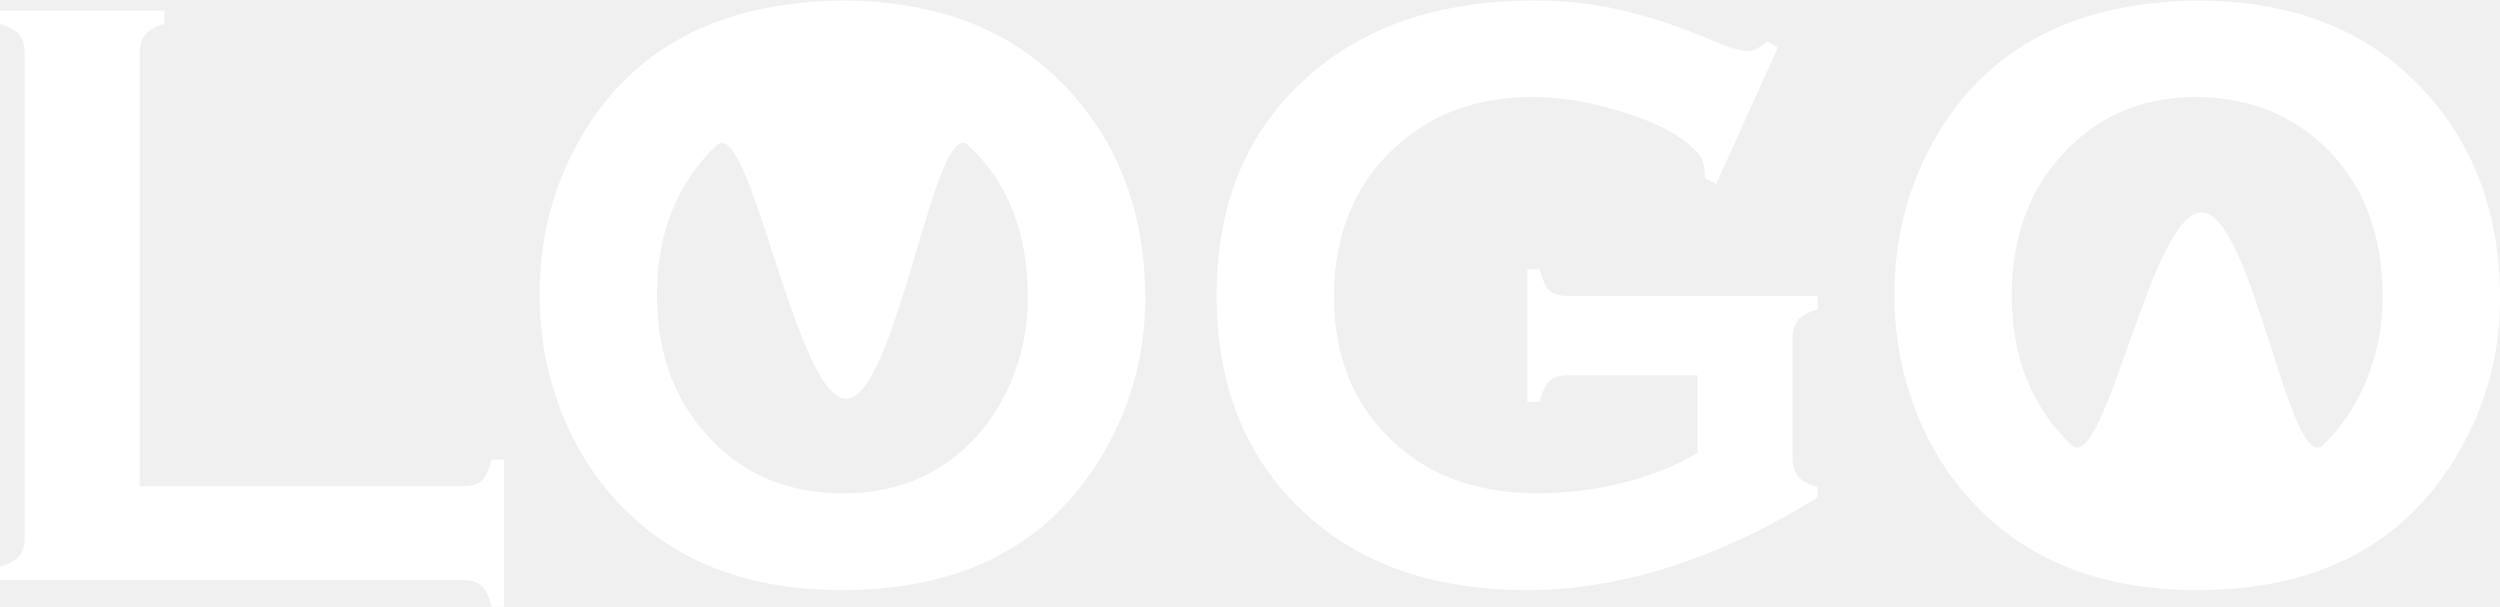
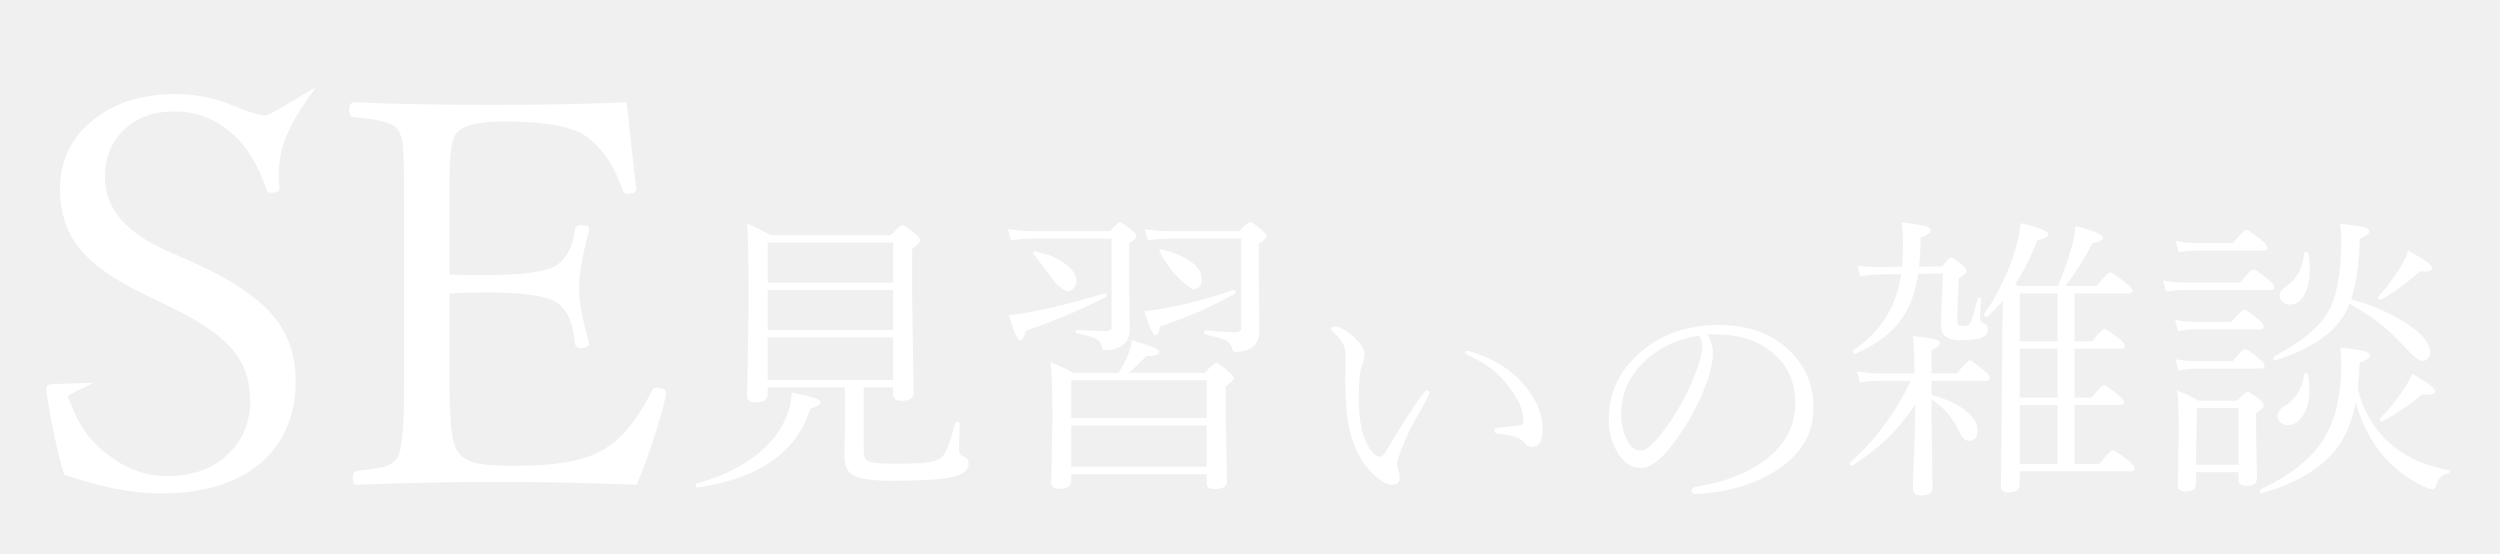
- <svg xmlns="http://www.w3.org/2000/svg" width="432.218" height="104.908" viewBox="0 0 432.218 104.908" id="svg2" version="1.1">
-   <defs id="defs4" />
-   <g id="layer1" transform="translate(62.59763,-834.4189)">
-     <g transform="matrix(0.9618365,0,0,1.039678,-122.8571,-277.8571)" style="font-style:normal;font-variant:normal;font-weight:normal;font-stretch:normal;font-size:142.088px;line-height:125%;font-family:'8514fix';-inkscape-font-specification:'8514fix';letter-spacing:0px;word-spacing:0px;fill:#000000;fill-opacity:1;stroke:none;stroke-width:1px;stroke-linecap:butt;stroke-linejoin:miter;stroke-opacity:1" id="text8014">
-       <path d="m 87.766,1150.681 58.209,0 q 2.151,0 3.261,-0.971 1.11,-0.971 1.804,-3.469 l 2.22,0 0,24.491 -2.22,0 q -0.694,-2.498 -1.804,-3.469 -1.11,-0.971 -3.261,-0.971 l -83.324,0 0,-2.22 q 2.498,-0.694 3.469,-1.804 0.971,-1.11 0.971,-3.261 l 0,-80.133 q 0,-2.151 -0.971,-3.261 -0.971,-1.11 -3.469,-1.804 l 0,-2.22 29.555,0 0,2.22 q -2.498,0.624 -3.469,1.804 -0.971,1.11 -0.971,3.261 l 0,71.807 z" style="font-style:normal;font-variant:normal;font-weight:normal;font-stretch:normal;font-family:'Copperplate Gothic Bold';-inkscape-font-specification:'Copperplate Gothic Bold, ';fill:#ffffff" id="path8036" />
-       <path d="m 213.897,1069.924 c 16.512,0 29.602,4.463 39.269,13.39 10.222,9.343 15.333,21.415 15.333,36.216 0,9.066 -2.451,17.53 -7.354,25.393 -9.574,15.356 -25.277,23.034 -47.108,23.034 -16.373,0 -29.394,-4.463 -39.06,-13.39 -5.18,-4.764 -9.112,-10.476 -11.794,-17.137 -2.359,-5.874 -3.538,-12.049 -3.538,-18.524 0,-9.482 2.428,-18.154 7.285,-26.017 9.297,-15.032 24.953,-22.687 46.97,-22.965 z m 0.812,66.18 c -9.019,0 -17.278,-47.47 -23.291,-42.105 -7.123,6.337 -10.684,14.639 -10.684,24.907 0,10.268 3.561,18.57 10.684,24.907 6.013,5.365 13.575,8.048 22.687,8.048 9.112,0 16.651,-2.683 22.618,-8.048 3.561,-3.192 6.29,-7.1 8.187,-11.725 1.665,-4.117 2.498,-8.372 2.498,-12.766 0,-10.731 -3.561,-19.172 -10.684,-25.323 -6.059,-5.273 -12.902,42.197 -22.014,42.105 z" style="font-style:normal;font-variant:normal;font-weight:normal;font-stretch:normal;font-family:'Copperplate Gothic Bold';-inkscape-font-specification:'Copperplate Gothic Bold, ';fill:#ffffff" id="path8038" />
-       <path d="m 367.779,1132.226 -23.381,0 q -2.151,0 -3.261,0.971 -1.041,0.971 -1.734,3.469 l -2.22,0 0,-22.062 2.22,0 q 0.694,2.567 1.734,3.538 1.11,0.902 3.261,0.902 l 44.958,0 0,2.22 q -2.498,0.694 -3.538,1.804 -0.971,1.11 -0.971,3.261 l 0,19.426 q 0,2.151 0.971,3.261 0.971,1.11 3.538,1.804 l 0,1.734 q -26.988,15.402 -52.312,15.402 -22.964,0 -37.465,-10.893 -18.247,-13.737 -18.247,-38.158 0,-22.756 16.235,-36.216 15.402,-12.766 40.934,-12.766 8.117,0 15.263,1.526 7.215,1.457 16.373,4.995 4.718,1.873 6.73,1.873 1.457,0 3.4,-1.596 l 1.943,1.041 -11.101,22.687 -2.012,-1.041 q -0.069,-2.289 -0.624,-3.261 -0.555,-1.041 -2.498,-2.498 -4.232,-3.192 -12.419,-5.412 -8.187,-2.289 -15.472,-2.289 -14.847,0 -24.63,8.325 -11.031,9.435 -11.031,24.907 0,14.986 10.754,24.213 9.852,8.464 25.948,8.464 7.84,0 15.472,-1.804 7.632,-1.804 13.182,-4.926 l 0,-12.905 z" style="font-style:normal;font-variant:normal;font-weight:normal;font-stretch:normal;font-family:'Copperplate Gothic Bold';-inkscape-font-specification:'Copperplate Gothic Bold, ';fill:#ffffff" id="path8040" />
-       <path d="m 457.417,1069.924 c 16.512,0 29.602,4.463 39.269,13.39 10.222,9.343 15.333,21.415 15.333,36.216 0,9.066 -2.451,17.53 -7.354,25.393 -9.574,15.356 -25.277,23.034 -47.108,23.034 -16.373,0 -29.394,-4.463 -39.06,-13.39 -5.18,-4.764 -9.112,-10.476 -11.794,-17.137 -2.359,-5.874 -3.538,-12.049 -3.538,-18.524 0,-9.482 2.428,-18.154 7.285,-26.017 9.297,-15.032 24.953,-22.687 46.97,-22.965 z m 0.069,16.027 c -9.019,0 -16.535,2.683 -22.548,8.048 -7.123,6.337 -10.684,14.639 -10.684,24.907 0,10.268 3.561,18.57 10.684,24.907 6.013,5.365 14.318,-38.67 23.43,-38.67 9.112,0 15.908,44.035 21.875,38.67 3.561,-3.192 6.29,-7.1 8.187,-11.725 1.665,-4.117 2.498,-8.372 2.498,-12.766 0,-10.731 -3.561,-19.172 -10.684,-25.323 -6.059,-5.273 -13.645,-7.955 -22.756,-8.048 z" style="font-style:normal;font-variant:normal;font-weight:normal;font-stretch:normal;font-family:'Copperplate Gothic Bold';-inkscape-font-specification:'Copperplate Gothic Bold, ';fill:#ffffff" id="path8042" />
+ <svg xmlns="http://www.w3.org/2000/svg" width="700" height="155" viewBox="0 0 700 155" id="svg8583" version="1.1">
+   <defs id="defs8585" />
+   <g id="layer1" transform="translate(0,-897.3622)">
+     <g transform="matrix(1.028239,0,0,1,-18.17131,0)" style="font-style:normal;font-weight:normal;font-size:40px;line-height:125%;font-family:Sans;letter-spacing:0px;word-spacing:0px;fill:#000000;fill-opacity:1;stroke:none;stroke-width:1px;stroke-linecap:butt;stroke-linejoin:miter;stroke-opacity:1" id="flowRoot9131">
+       <path d="m 322.291,1001.765 c 1.115,-1.903 1.957,-3.575 2.528,-5.015 0.544,-1.25 0.924,-2.637 1.142,-4.159 3.371,1.115 5.437,1.849 6.198,2.202 0.734,0.353 1.101,0.734 1.101,1.142 0,0.761 -1.142,1.142 -3.425,1.142 -2.229,2.338 -3.847,3.901 -4.852,4.689 l 20.633,0 c 1.821,-1.849 2.895,-2.773 3.221,-2.773 0.435,0 1.577,0.816 3.425,2.447 0.897,0.761 1.346,1.373 1.346,1.835 0,0.516 -0.72,1.264 -2.161,2.243 l 0,7.707 0.326,18.838 c 0,1.495 -1.115,2.243 -3.344,2.243 -1.441,0 -2.161,-0.584 -2.161,-1.753 l 0,-2.406 -36.903,0 0,1.753 c 0,1.55 -1.06,2.324 -3.181,2.324 -1.495,0 -2.243,-0.639 -2.243,-1.917 l 0.326,-18.064 c 0,-6.905 -0.163,-12.07 -0.489,-15.495 2.528,1.06 4.553,2.066 6.076,3.017 z m 23.976,26.301 0,-11.58 -36.903,0 0,11.58 z m 0,-13.66 0,-10.561 -36.903,0 0,10.561 z m -12.763,-46.485 c -0.109,-0.054 -0.163,-0.136 -0.163,-0.245 0,-0.326 0.163,-0.489 0.489,-0.489 l 0.082,0 c 3.615,0.87 6.402,2.093 8.359,3.67 1.767,1.414 2.65,2.949 2.65,4.608 0,1.93 -0.829,2.895 -2.487,2.895 -3.736,-2.478 -6.725,-6.069 -8.93,-10.439 z m -34.334,0.612 c -0.109,-0.082 -0.163,-0.177 -0.163,-0.285 0,-0.326 0.163,-0.489 0.489,-0.489 l 0.082,0 c 3.48,0.734 6.293,1.957 8.441,3.67 1.849,1.495 2.773,3.058 2.773,4.689 0,0.843 -0.299,1.55 -0.897,2.12 -0.489,0.489 -1.06,0.734 -1.713,0.734 -3.911,-2.319 -3.096,-2.783 -9.012,-10.439 z m 54.355,10.031 0.163,0 c 0.299,0 0.449,0.19 0.449,0.571 0,0.217 -0.068,0.367 -0.204,0.449 -6.008,3.534 -12.79,6.592 -20.347,9.175 -0.272,1.658 -0.72,2.487 -1.346,2.487 -0.571,0 -1.577,-2.256 -3.017,-6.769 1.658,-0.163 3.113,-0.353 4.363,-0.571 6.66,-1.196 13.307,-2.977 19.94,-5.342 z m -35.068,0.897 0.122,0 c 0.299,0 0.449,0.19 0.449,0.571 0,0.217 -0.068,0.367 -0.204,0.449 -7.177,3.806 -14.476,6.973 -21.897,9.501 -0.353,1.794 -0.856,2.691 -1.509,2.691 -0.68,0 -1.685,-2.365 -3.017,-7.095 1.359,-0.082 2.786,-0.258 4.282,-0.53 7.666,-1.468 14.924,-3.33 21.775,-5.586 z m 42,-13.864 0,9.501 0.163,14.965 c 0,2.202 -0.788,3.806 -2.365,4.812 -1.006,0.68 -2.365,1.019 -4.078,1.019 -0.489,0 -0.802,-0.272 -0.938,-0.816 -0.217,-1.087 -0.816,-1.889 -1.794,-2.406 -0.924,-0.462 -2.786,-1.019 -5.586,-1.672 -0.19,-0.054 -0.285,-0.217 -0.285,-0.489 0,-0.462 0.163,-0.666 0.489,-0.612 3.751,0.326 6.483,0.489 8.196,0.489 0.951,0 1.427,-0.449 1.427,-1.346 l 0,-24.874 -19.45,0 c -2.447,0 -4.458,0.19 -6.035,0.571 l -0.816,-3.221 c 2.256,0.381 4.54,0.571 6.85,0.571 l 18.879,0 c 1.604,-1.713 2.61,-2.569 3.017,-2.569 0.353,0 1.373,0.72 3.058,2.161 0.897,0.761 1.346,1.373 1.346,1.835 0,0.489 -0.693,1.183 -2.08,2.08 z m -35.312,-0.082 0,9.338 0.163,14.639 c 0,2.365 -0.87,4.023 -2.61,4.975 -1.033,0.625 -2.365,0.938 -3.996,0.938 -0.408,0 -0.652,-0.068 -0.734,-0.204 -0.109,-0.136 -0.204,-0.462 -0.285,-0.979 -0.136,-0.87 -0.72,-1.563 -1.753,-2.08 -1.006,-0.489 -2.678,-0.979 -5.015,-1.468 -0.217,-0.054 -0.326,-0.204 -0.326,-0.449 0,-0.326 0.136,-0.489 0.408,-0.489 3.67,0.217 6.375,0.326 8.114,0.326 0.843,0 1.264,-0.449 1.264,-1.346 l 0,-24.547 -21.285,0 c -2.637,0 -4.676,0.19 -6.116,0.571 l -0.816,-3.221 c 2.175,0.381 4.485,0.571 6.932,0.571 l 20.796,0 c 1.468,-1.658 2.406,-2.487 2.814,-2.487 0.299,0 1.305,0.693 3.017,2.08 0.951,0.816 1.427,1.427 1.427,1.835 0,0.435 -0.666,1.101 -1.998,1.998 z" style="font-style:normal;font-variant:normal;font-weight:normal;font-stretch:normal;font-size:80px;line-height:125%;font-family:'Yu Mincho';-inkscape-font-specification:'Yu Mincho, Normal';text-align:start;writing-mode:lr-tb;text-anchor:start;fill:#ffffff" id="path9154" />
+       <path d="m 103.565,922.041 c -8.011,11.063 -10.74,17.994 -9.807,27.668 l 0,0.442 c 0,0.786 -0.81,1.179 -2.431,1.179 -0.589,0 -0.982,-0.344 -1.179,-1.031 -2.406,-7.513 -6.015,-13.136 -10.828,-16.868 -4.125,-3.241 -8.815,-4.861 -14.069,-4.861 -6.138,0 -10.975,1.94 -14.511,5.819 -2.995,3.339 -4.493,7.538 -4.493,12.596 0,8.544 5.524,15.37 16.573,20.477 l 7.587,3.462 c 10.705,4.911 18.169,10.19 22.392,15.837 3.585,4.763 5.377,10.46 5.377,17.089 0,10.46 -3.585,18.513 -10.754,24.16 -6.384,5.009 -15.026,7.513 -25.928,7.513 -7.857,0 -16.647,-1.768 -26.37,-5.303 -1.915,-6.728 -3.487,-14.265 -4.714,-22.613 -0.405,-2.475 0.326,-2.738 2.136,-2.725 0.414,0 9.94,-0.355 10.583,-0.35 0.246,0 -7.136,3.447 -7.028,3.705 3.045,8.25 5.382,12.138 11.177,16.606 4.911,3.879 10.214,5.819 15.91,5.819 7.268,0 13.013,-2.259 17.236,-6.777 3.585,-3.83 5.377,-8.618 5.377,-14.364 0,-5.942 -1.817,-10.951 -5.451,-15.026 -3.29,-3.683 -8.716,-7.415 -16.279,-11.196 l -7.587,-3.757 c -8.692,-4.37 -14.707,-8.986 -18.046,-13.848 -2.946,-4.272 -4.42,-9.404 -4.42,-15.395 0,-8.25 3.266,-14.904 9.797,-19.962 5.745,-4.42 12.89,-6.629 21.435,-6.629 4.321,0 8.446,0.614 12.375,1.841 2.848,0.884 8.836,4.094 12.322,4.094 1.817,0 12.094,-7.307 13.616,-7.602 z" style="font-style:normal;font-variant:normal;font-weight:normal;font-stretch:normal;font-size:90px;line-height:125%;font-family:'Yu Mincho';-inkscape-font-specification:'Yu Mincho, Normal';text-align:start;writing-mode:lr-tb;text-anchor:start;fill:#ffffff" id="path9148" />
+       <path d="m 191.062,1033.091 c -14.093,-0.54 -26.542,-0.81 -37.345,-0.81 -12.08,0 -25.02,0.27 -38.818,0.81 -0.786,0 -1.179,-0.663 -1.179,-1.989 0,-1.129 0.393,-1.768 1.179,-1.915 3.978,-0.393 6.703,-0.859 8.176,-1.399 1.179,-0.491 2.112,-1.228 2.799,-2.21 1.228,-1.817 1.841,-8.422 1.841,-19.814 l 0,-52.887 c 0,-7.857 -0.123,-12.89 -0.368,-15.1 -0.196,-1.67 -0.638,-3.045 -1.326,-4.125 -1.228,-1.817 -5.205,-2.971 -11.933,-3.462 -0.884,-0.098 -1.326,-0.687 -1.326,-1.768 0,-1.621 0.442,-2.431 1.326,-2.431 10.116,0.491 22.662,0.737 37.64,0.737 13.848,0 26.051,-0.246 36.609,-0.737 1.277,12.669 2.136,20.625 2.578,23.866 l 0,0.442 c 0,0.884 -0.81,1.326 -2.431,1.326 -0.54,0 -0.933,-0.295 -1.179,-0.884 -2.21,-6.629 -5.426,-11.614 -9.649,-14.953 -3.683,-2.946 -11.27,-4.42 -22.761,-4.42 -7.169,0 -11.564,1.203 -13.185,3.609 -1.08,1.621 -1.621,5.819 -1.621,12.596 l 0,26.665 c 1.719,0.098 4.935,0.147 9.649,0.147 10.803,0 17.433,-1.007 19.888,-3.02 2.603,-2.062 4.125,-5.279 4.567,-9.649 0.098,-0.884 0.638,-1.326 1.621,-1.326 1.522,0 2.499,0.47 2.283,1.326 -4.221,16.758 -3.023,19.84 0,31.747 0,0.884 -0.761,1.326 -2.283,1.326 -0.982,0 -1.522,-0.491 -1.621,-1.473 -0.442,-5.549 -2.062,-9.281 -4.862,-11.196 -2.652,-1.915 -9.183,-2.873 -19.593,-2.873 -3.143,0 -6.359,0.098 -9.649,0.295 l 0,26.223 c 0,9.87 0.712,15.861 2.136,17.973 1.08,1.571 2.701,2.652 4.862,3.241 2.161,0.54 5.549,0.81 10.165,0.81 7.366,0 13.111,-0.516 17.236,-1.547 3.487,-0.835 6.605,-2.234 9.355,-4.199 4.027,-2.946 7.783,-7.98 11.27,-15.1 0.295,-0.688 0.663,-1.031 1.105,-1.031 1.915,0 2.873,0.565 2.873,1.694 l -0.147,0.737 c -1.817,7.906 -4.444,16.156 -7.882,24.749 z" style="font-style:normal;font-variant:normal;font-weight:normal;font-stretch:normal;font-size:90px;line-height:125%;font-family:'Yu Mincho';-inkscape-font-specification:'Yu Mincho, Normal';text-align:start;writing-mode:lr-tb;text-anchor:start;fill:#ffffff" id="path9150" />
+       <path d="m 252.849,1005.842 0,17.289 q 0,2.814 1.346,3.425 1.549,0.652 7.177,0.652 6.973,0 9.623,-0.489 2.324,-0.408 3.303,-1.509 1.672,-1.957 3.507,-9.46 0.082,-0.285 0.489,-0.285 0.693,0 0.693,0.489 -0.163,6.157 -0.163,7.176 0,1.631 1.264,2.08 1.346,0.449 1.346,2.161 0,2.324 -3.915,3.425 -4.241,1.183 -16.881,1.183 -8.359,0 -10.887,-1.712 -2.161,-1.427 -2.161,-5.383 l 0.163,-6.606 0,-12.437 -21.041,0 0,2.08 q 0,2.08 -3.344,2.08 -2.243,0 -2.243,-1.753 l 0.408,-25.526 q 0,-17.697 -0.408,-22.712 3.507,1.468 6.32,3.181 l 32.784,0 q 2.65,-2.773 3.14,-2.773 0.652,0 3.507,2.365 1.346,1.223 1.346,1.835 0,0.897 -2.161,2.406 l 0,13.13 0.408,27.116 q 0,2.324 -3.181,2.324 -2.406,0 -2.406,-1.835 l 0,-1.917 -8.033,0 z m 8.033,-2.08 0,-11.947 -34.171,0 0,11.947 34.171,0 z m 0,-14.027 0,-11.173 -34.171,0 0,11.173 34.171,0 z m 0,-13.252 0,-11.213 -34.171,0 0,11.213 34.171,0 z m -53.131,57.372 q -0.652,0.122 -0.652,-0.734 0,-0.285 0.245,-0.367 9.379,-2.651 15.821,-7.625 5.546,-4.322 8.114,-9.827 1.794,-3.833 2.039,-8.033 5.219,1.183 6.565,1.713 1.223,0.449 1.223,1.06 0,0.938 -2.814,1.753 -5.423,18.186 -30.541,22.06 z" style="font-style:normal;font-variant:normal;font-weight:normal;font-stretch:normal;font-size:80px;line-height:125%;font-family:'Yu Mincho';-inkscape-font-specification:'Yu Mincho, Normal';text-align:start;writing-mode:lr-tb;text-anchor:start;fill:#ffffff" id="path9152" />
+       <path d="m 416.65,996.131 c 0,-0.362 0.282,-0.543 0.845,-0.543 0.245,0 3.796,1.343 4.041,1.464 4.921,2.004 8.924,5.046 12.008,9.126 2.791,3.694 4.186,7.496 4.186,11.407 0,3.259 -0.955,4.889 -2.864,4.889 -0.832,0 -1.481,-0.326 -1.946,-0.978 -0.588,-0.797 -1.42,-1.388 -2.497,-1.774 -1.028,-0.362 -2.656,-0.676 -4.884,-0.942 -0.661,-0.072 -0.992,-0.398 -0.992,-0.978 0,-0.362 0.379,-0.579 1.138,-0.652 2.938,-0.338 4.847,-0.567 5.729,-0.688 0.759,-0.121 1.138,-0.567 1.138,-1.34 0,-2.68 -1.298,-5.794 -3.893,-9.343 -2.326,-3.187 -4.97,-5.601 -7.932,-7.242 -0.514,-0.29 -4.077,-1.947 -4.077,-2.406 z m -19.976,36.952 c -1.371,0 -3.06,-0.99 -5.068,-2.969 -3.109,-3.066 -5.239,-7.17 -6.39,-12.312 -0.808,-3.645 -1.212,-8.365 -1.212,-14.159 l 0.11,-6.084 c 0,-1.666 -0.245,-2.994 -0.734,-3.983 -0.465,-0.942 -1.322,-1.992 -2.571,-3.15 -0.465,-0.435 -0.698,-0.76 -0.698,-0.978 0,-0.435 0.355,-0.652 1.065,-0.652 1.126,0 2.632,0.797 4.517,2.39 2.35,1.955 3.525,3.754 3.525,5.396 0,0.797 -0.233,1.859 -0.698,3.187 -0.563,1.642 -0.845,4.563 -0.845,8.763 0,5.601 0.673,9.825 2.02,12.674 1.298,2.68 2.534,4.02 3.709,4.02 0.563,0 1.065,-0.398 1.506,-1.195 2.056,-3.645 4.798,-8.136 8.226,-13.471 0.343,-0.555 2.462,-3.854 2.951,-3.854 0.563,0 0.845,0.254 0.845,0.76 0,0.29 -1.85,3.746 -2.144,4.325 -2.571,4.394 -4.554,8.594 -5.949,12.602 -0.514,1.497 -0.771,2.414 -0.771,2.752 0,0.676 0.098,1.243 0.294,1.702 0.318,0.676 0.477,1.448 0.477,2.318 0,1.28 -0.722,1.919 -2.167,1.919 z" style="font-style:normal;font-variant:normal;font-weight:normal;font-stretch:normal;font-size:80px;line-height:125%;font-family:'Yu Mincho';-inkscape-font-specification:'Yu Mincho, Normal';text-align:start;writing-mode:lr-tb;text-anchor:start;fill:#ffffff" id="path9156" />
+       <path d="m 482.606,991.041 q 1.506,2.318 1.506,5.468 0,2.752 -1.432,7.279 -3.893,11.009 -10.833,19.663 -4.113,4.961 -7.418,4.961 -3.415,0 -6.023,-3.875 -2.644,-4.128 -2.644,-9.777 0,-10.791 8.189,-18.396 8.667,-8.003 21.813,-8.003 12.119,0 19.426,7.387 6.316,6.373 6.316,15.752 0,11.624 -11.421,18.396 -8.63,5.142 -20.491,5.794 -0.11,0 -0.184,0 -1.102,0 -1.102,-0.833 0,-0.905 1.285,-1.195 11.972,-2.028 19.206,-7.858 7.749,-6.265 7.749,-15.571 0,-8.908 -6.353,-14.268 -5.362,-4.527 -13.514,-4.925 -0.955,-0.072 -2.02,-0.072 -1.102,0 -2.056,0.072 z m -2.314,0.29 q -9.107,1.485 -15.056,7.496 -6.096,6.12 -6.096,14.666 0,4.056 1.799,7.496 1.395,2.535 3.525,2.535 1.983,0 5.288,-4.309 6.867,-8.944 10.356,-19.446 1.065,-3.006 1.065,-5.323 0,-2.245 -0.881,-3.114 z" style="font-style:normal;font-variant:normal;font-weight:normal;font-stretch:normal;font-size:80px;line-height:125%;font-family:'Yu Mincho';-inkscape-font-specification:'Yu Mincho, Normal';text-align:start;writing-mode:lr-tb;text-anchor:start;fill:#ffffff" id="path9158" />
+       <path d="m 543.674,1004.004 0,3.996 q 6.116,1.59 9.623,4.648 2.895,2.569 2.895,5.138 0,3.017 -2.324,3.017 -1.55,0 -2.691,-2.691 -2.61,-5.627 -7.503,-8.93 l 0,1.509 0,5.179 0.245,17.901 q 0,2.324 -3.181,2.324 -2.161,0 -2.161,-1.998 0,-0.204 0.285,-8.563 0.285,-7.544 0.367,-15.006 -3.792,5.953 -8.278,10.235 -3.466,3.303 -8.726,6.932 -0.122,0.081 -0.245,0.081 -0.612,0 -0.612,-0.693 0,-0.122 0.082,-0.204 10.316,-9.419 16.555,-22.875 l -8.685,0 q -2.487,0 -5.179,0.489 l -0.775,-3.14 q 3.303,0.571 5.872,0.571 l 9.746,0 0,-0.816 q 0,-6.076 -0.408,-9.705 4.73,0.571 6.157,1.019 1.183,0.367 1.183,0.979 0,1.019 -2.243,1.998 l 0,6.524 6.85,0 q 2.936,-3.67 3.588,-3.67 0.53,0 3.833,2.854 1.59,1.264 1.59,2.08 0,0.816 -1.101,0.816 l -14.761,0 z m 23.976,25.322 0,3.751 q 0,2.161 -3.099,2.161 -1.998,0 -1.998,-1.672 0,-0.693 0.041,-4.445 0.163,-12.477 0.285,-33.396 0.041,-2.324 0.082,-7.666 0.041,-4.2 0.082,-6.443 -2.65,2.977 -4.118,4.363 -0.082,0.082 -0.204,0.082 -0.775,0 -0.775,-0.734 0,-0.082 0.082,-0.204 2.406,-3.181 4.975,-8.726 2.243,-4.852 3.466,-9.215 1.183,-4.282 1.427,-7.34 7.584,1.876 7.584,3.099 0,0.979 -3.099,1.753 -2.365,6.647 -5.994,12.274 l 0.775,0.489 10.887,0 q 2.406,-5.79 3.751,-10.928 0.897,-3.344 1.019,-5.872 7.503,1.957 7.503,3.262 0,1.019 -2.895,1.59 -3.058,6.239 -7.299,11.947 l 8.481,0 q 3.017,-3.833 3.629,-3.833 0.734,0 4.282,2.936 1.835,1.427 1.835,2.243 0,0.734 -1.183,0.734 l -14.598,0 0,13.375 4.852,0 q 2.61,-3.425 3.344,-3.425 0.612,0 4.078,2.773 1.427,1.223 1.427,1.998 0,0.734 -1.101,0.734 l -12.6,0 0,13.701 4.689,0 q 2.65,-3.507 3.344,-3.507 0.489,0 3.996,2.854 1.509,1.264 1.509,1.998 0,0.734 -1.183,0.734 l -12.355,0 0,16.474 6.769,0 q 3.017,-3.833 3.67,-3.833 0.612,0 4.241,2.936 1.672,1.468 1.672,2.243 0,0.734 -1.06,0.734 l -30.215,0 z m 0,-36.413 10.316,0 0,-13.375 -10.316,0 0,13.375 z m 0,2.08 0,13.701 10.316,0 0,-13.701 -10.316,0 z m 0,15.78 0,16.474 10.316,0 0,-16.474 -10.316,0 z m -27.646,-36.739 q -1.183,8.522 -5.342,13.823 -4.037,5.097 -11.744,8.522 -0.041,0.041 -0.122,0.041 -0.612,0 -0.612,-0.693 0,-0.204 0.163,-0.326 11.132,-7.544 13.048,-21.285 l -5.505,0.082 q -2.854,0 -5.668,0.571 l -0.693,-3.058 q 2.528,0.408 4.771,0.408 0.979,0 1.509,0 l 5.831,-0.082 q 0.245,-2.936 0.245,-6.116 0,-2.977 -0.326,-6.32 5.586,0.734 6.891,1.223 0.979,0.367 0.979,1.101 0,0.938 -2.773,1.998 0,3.915 -0.408,8.114 l 6.28,-0.082 q 1.835,-2.447 2.406,-2.447 0.816,0 3.303,2.243 0.938,0.816 0.938,1.509 0,0.775 -2.08,2.039 -0.408,7.095 -0.408,11.703 0,1.019 0.326,1.346 0.326,0.326 1.264,0.326 1.55,0 2.08,-1.264 0.571,-1.142 1.835,-6.361 0.082,-0.326 0.449,-0.326 0.489,0 0.489,0.408 -0.285,5.015 -0.285,5.179 0,1.305 1.019,1.59 1.101,0.367 1.101,1.672 0,1.672 -1.835,2.447 -1.509,0.571 -5.953,0.571 -4.934,0 -4.934,-3.996 0,-3.629 0.53,-14.639 l -6.769,0.082 z" style="font-style:normal;font-variant:normal;font-weight:normal;font-stretch:normal;font-size:80px;line-height:125%;font-family:'Yu Mincho';-inkscape-font-specification:'Yu Mincho, Normal';text-align:start;writing-mode:lr-tb;text-anchor:start;fill:#ffffff" id="path9160" />
+       <path d="m 659.152,1009.957 c -0.734,4.268 -2.093,8.06 -4.078,11.377 -4.05,6.388 -11.186,11.091 -21.408,14.109 l -0.122,0 c -0.353,0 -0.53,-0.245 -0.53,-0.734 0,-0.19 0.082,-0.312 0.245,-0.367 7.965,-3.752 13.674,-8.4 17.126,-13.945 3.235,-5.274 4.852,-12.369 4.852,-21.285 0,-1.305 -0.082,-2.786 -0.245,-4.445 3.507,0.408 5.749,0.761 6.728,1.06 0.843,0.272 1.264,0.68 1.264,1.223 0,0.652 -0.911,1.291 -2.732,1.916 -0.109,1.876 -0.19,3.235 -0.245,4.078 -0.054,0.788 -0.149,1.903 -0.285,3.344 1.685,6.769 4.948,12.138 9.786,16.107 3.969,3.289 8.971,5.491 15.006,6.606 0.19,0.027 0.285,0.149 0.285,0.367 0,0.272 -0.122,0.421 -0.367,0.449 -1.087,0.326 -1.849,0.748 -2.283,1.264 -0.435,0.489 -0.816,1.264 -1.142,2.324 -0.163,0.625 -0.516,0.938 -1.06,0.938 -0.435,0 -1.183,-0.245 -2.243,-0.734 -4.241,-2.066 -7.897,-4.907 -10.969,-8.522 -3.452,-4.159 -5.981,-9.202 -7.584,-15.128 z m -1.264,-28.829 c 6.606,1.957 12.015,4.485 16.229,7.584 3.561,2.637 5.342,5.043 5.342,7.217 0,0.707 -0.204,1.305 -0.612,1.794 -0.408,0.462 -0.924,0.693 -1.55,0.693 -0.951,0 -2.596,-1.359 -4.934,-4.078 -4.241,-4.839 -9.202,-8.794 -14.883,-11.866 -0.625,1.604 -1.454,3.14 -2.487,4.608 -3.344,4.676 -9.243,8.4 -17.697,11.173 l -0.122,0 c -0.326,0 -0.489,-0.231 -0.489,-0.693 0,-0.19 0.068,-0.326 0.204,-0.408 7.177,-3.833 11.988,-7.815 14.435,-11.947 2.61,-4.322 3.915,-11.241 3.915,-20.755 0,-1.414 -0.109,-2.895 -0.326,-4.445 3.67,0.435 5.967,0.802 6.891,1.101 0.68,0.217 1.019,0.584 1.019,1.101 0,0.625 -0.856,1.264 -2.569,1.916 0,1.06 -0.054,2.583 -0.163,4.567 -0.435,5.301 -1.169,9.447 -2.202,12.437 z m -30.623,48.442 -11.621,0 0,3.262 c 0,1.441 -0.951,2.161 -2.854,2.161 -1.386,0 -2.08,-0.585 -2.08,-1.753 l 0.245,-14.19 c 0,-5.79 -0.136,-9.909 -0.408,-12.355 2.148,0.87 4.064,1.821 5.749,2.854 l 10.561,0 c 1.55,-1.658 2.487,-2.487 2.814,-2.487 0.408,0 1.441,0.666 3.099,1.998 0.897,0.707 1.346,1.291 1.346,1.753 0,0.598 -0.693,1.346 -2.08,2.243 l 0,5.015 0.245,13.252 c 0,1.386 -0.979,2.079 -2.936,2.079 -1.386,0 -2.08,-0.557 -2.08,-1.672 z m 0,-2.08 0,-15.862 c -3.788,0 -7.577,0 -11.365,0 -0.086,5.287 -0.171,10.575 -0.256,15.862 z m 17.86,-59.126 c 0.054,-0.299 0.231,-0.449 0.53,-0.449 0.326,0 0.516,0.122 0.571,0.367 0.272,1.414 0.408,2.977 0.408,4.689 0,3.126 -0.571,5.586 -1.713,7.381 -0.979,1.522 -2.216,2.283 -3.711,2.283 -0.816,0 -1.495,-0.285 -2.039,-0.856 -0.489,-0.489 -0.734,-1.047 -0.734,-1.672 0,-0.924 0.666,-1.835 1.998,-2.732 2.637,-1.794 4.2,-4.798 4.689,-9.012 z m 0,33.844 c 0.027,-0.245 0.177,-0.367 0.449,-0.367 0.326,0 0.516,0.136 0.571,0.408 0.272,1.685 0.408,3.085 0.408,4.2 0,3.126 -0.652,5.641 -1.957,7.544 -1.115,1.604 -2.46,2.406 -4.037,2.406 -0.761,0 -1.427,-0.285 -1.998,-0.856 -0.462,-0.489 -0.693,-1.047 -0.693,-1.672 0,-1.087 0.639,-2.025 1.916,-2.814 3.072,-1.876 4.852,-4.825 5.342,-8.848 z m -34.17,-34.211 -0.816,-3.14 c 2.175,0.381 4.146,0.571 5.913,0.571 l 9.623,0 c 2.093,-2.447 3.344,-3.67 3.751,-3.67 0.462,0 1.849,0.979 4.159,2.936 1.006,0.816 1.509,1.509 1.509,2.08 0,0.489 -0.353,0.734 -1.06,0.734 l -17.982,0 c -1.713,0 -3.412,0.163 -5.097,0.489 z m -3.425,11.05 -0.816,-3.14 c 1.876,0.381 3.915,0.571 6.116,0.571 l 14.843,0 c 1.957,-2.447 3.153,-3.67 3.588,-3.67 0.516,0 1.903,0.951 4.159,2.854 1.06,0.924 1.59,1.617 1.59,2.08 0,0.544 -0.353,0.816 -1.06,0.816 l -23.12,0 c -1.849,0 -3.615,0.163 -5.301,0.489 z m 3.262,11.01 -0.816,-3.14 c 1.685,0.381 3.52,0.571 5.505,0.571 l 9.868,0 c 1.849,-2.283 2.99,-3.425 3.425,-3.425 0.462,0 1.767,0.924 3.915,2.773 0.951,0.788 1.427,1.454 1.427,1.998 0,0.489 -0.367,0.734 -1.101,0.734 l -17.534,0 c -1.441,0 -3.004,0.163 -4.689,0.489 z m 0.082,11.01 -0.816,-3.14 c 1.74,0.381 3.575,0.571 5.505,0.571 l 10.113,0 c 1.794,-2.283 2.909,-3.425 3.344,-3.425 0.462,0 1.767,0.924 3.915,2.773 0.951,0.788 1.427,1.454 1.427,1.998 0,0.489 -0.367,0.734 -1.101,0.734 l -17.778,0 c -1.386,0 -2.922,0.163 -4.608,0.489 z m 55.211,-19.858 c -0.054,0.054 -0.109,0.082 -0.163,0.082 -0.435,0 -0.652,-0.245 -0.652,-0.734 0,-0.082 0.027,-0.163 0.082,-0.245 2.148,-2.365 4.091,-4.988 5.831,-7.87 1.087,-1.74 1.835,-3.384 2.243,-4.934 4.404,2.474 6.606,4.091 6.606,4.852 0,0.68 -0.87,1.019 -2.61,1.019 l -0.897,0 c -3.452,3.262 -6.932,5.872 -10.439,7.829 z m 0.489,34.089 c -0.054,0.054 -0.109,0.081 -0.163,0.081 -0.489,0 -0.734,-0.231 -0.734,-0.693 0,-0.081 0.027,-0.149 0.082,-0.204 2.148,-2.147 4.173,-4.648 6.076,-7.503 1.386,-2.12 2.283,-3.779 2.691,-4.975 4.186,2.474 6.28,4.132 6.28,4.975 0,0.598 -0.748,0.897 -2.243,0.897 -0.381,0 -0.802,-0.027 -1.264,-0.082 -3.289,2.773 -6.864,5.274 -10.724,7.503 z" style="font-style:normal;font-variant:normal;font-weight:normal;font-stretch:normal;font-size:80px;line-height:125%;font-family:'Yu Mincho';-inkscape-font-specification:'Yu Mincho, Normal';text-align:start;writing-mode:lr-tb;text-anchor:start;fill:#ffffff" id="path9162" />
+       <g transform="matrix(0.5255446,0,0,0.5403857,-12.42092,741.2545)" style="font-style:normal;font-weight:normal;font-size:40px;line-height:125%;font-family:Sans;letter-spacing:0px;word-spacing:0px;fill:#000000;fill-opacity:1" id="flowRoot9164" />
+       <path style="opacity:1;fill:#ffffff;fill-opacity:1;stroke:#ffffff;stroke-width:2.633;stroke-miterlimit:4;stroke-dasharray:none;stroke-opacity:1" id="path9172" d="m 91.649,935.616 a 1.333,1.311 0 0 1 -0.89,1.236 1.333,1.311 0 0 1 -1.481,-0.415 1.333,1.311 0 0 1 -0.094,-1.512" />
    </g>
-     <flowRoot xml:space="preserve" id="flowRoot8018" style="font-style:normal;font-variant:normal;font-weight:normal;font-stretch:normal;font-size:40px;line-height:125%;font-family:'8514fix';-inkscape-font-specification:'8514fix';letter-spacing:0px;word-spacing:0px;fill:#000000;fill-opacity:1;stroke:none;stroke-width:1px;stroke-linecap:butt;stroke-linejoin:miter;stroke-opacity:1">
-       <flowRegion id="flowRegion8020">
-         <rect id="rect8022" width="77.143" height="77.143" x="206.429" y="278.076" style="font-style:normal;font-variant:normal;font-weight:normal;font-stretch:normal;font-family:'8514fix';-inkscape-font-specification:'8514fix'" />
-       </flowRegion>
-       <flowPara id="flowPara8024" />
-     </flowRoot>
  </g>
</svg>
